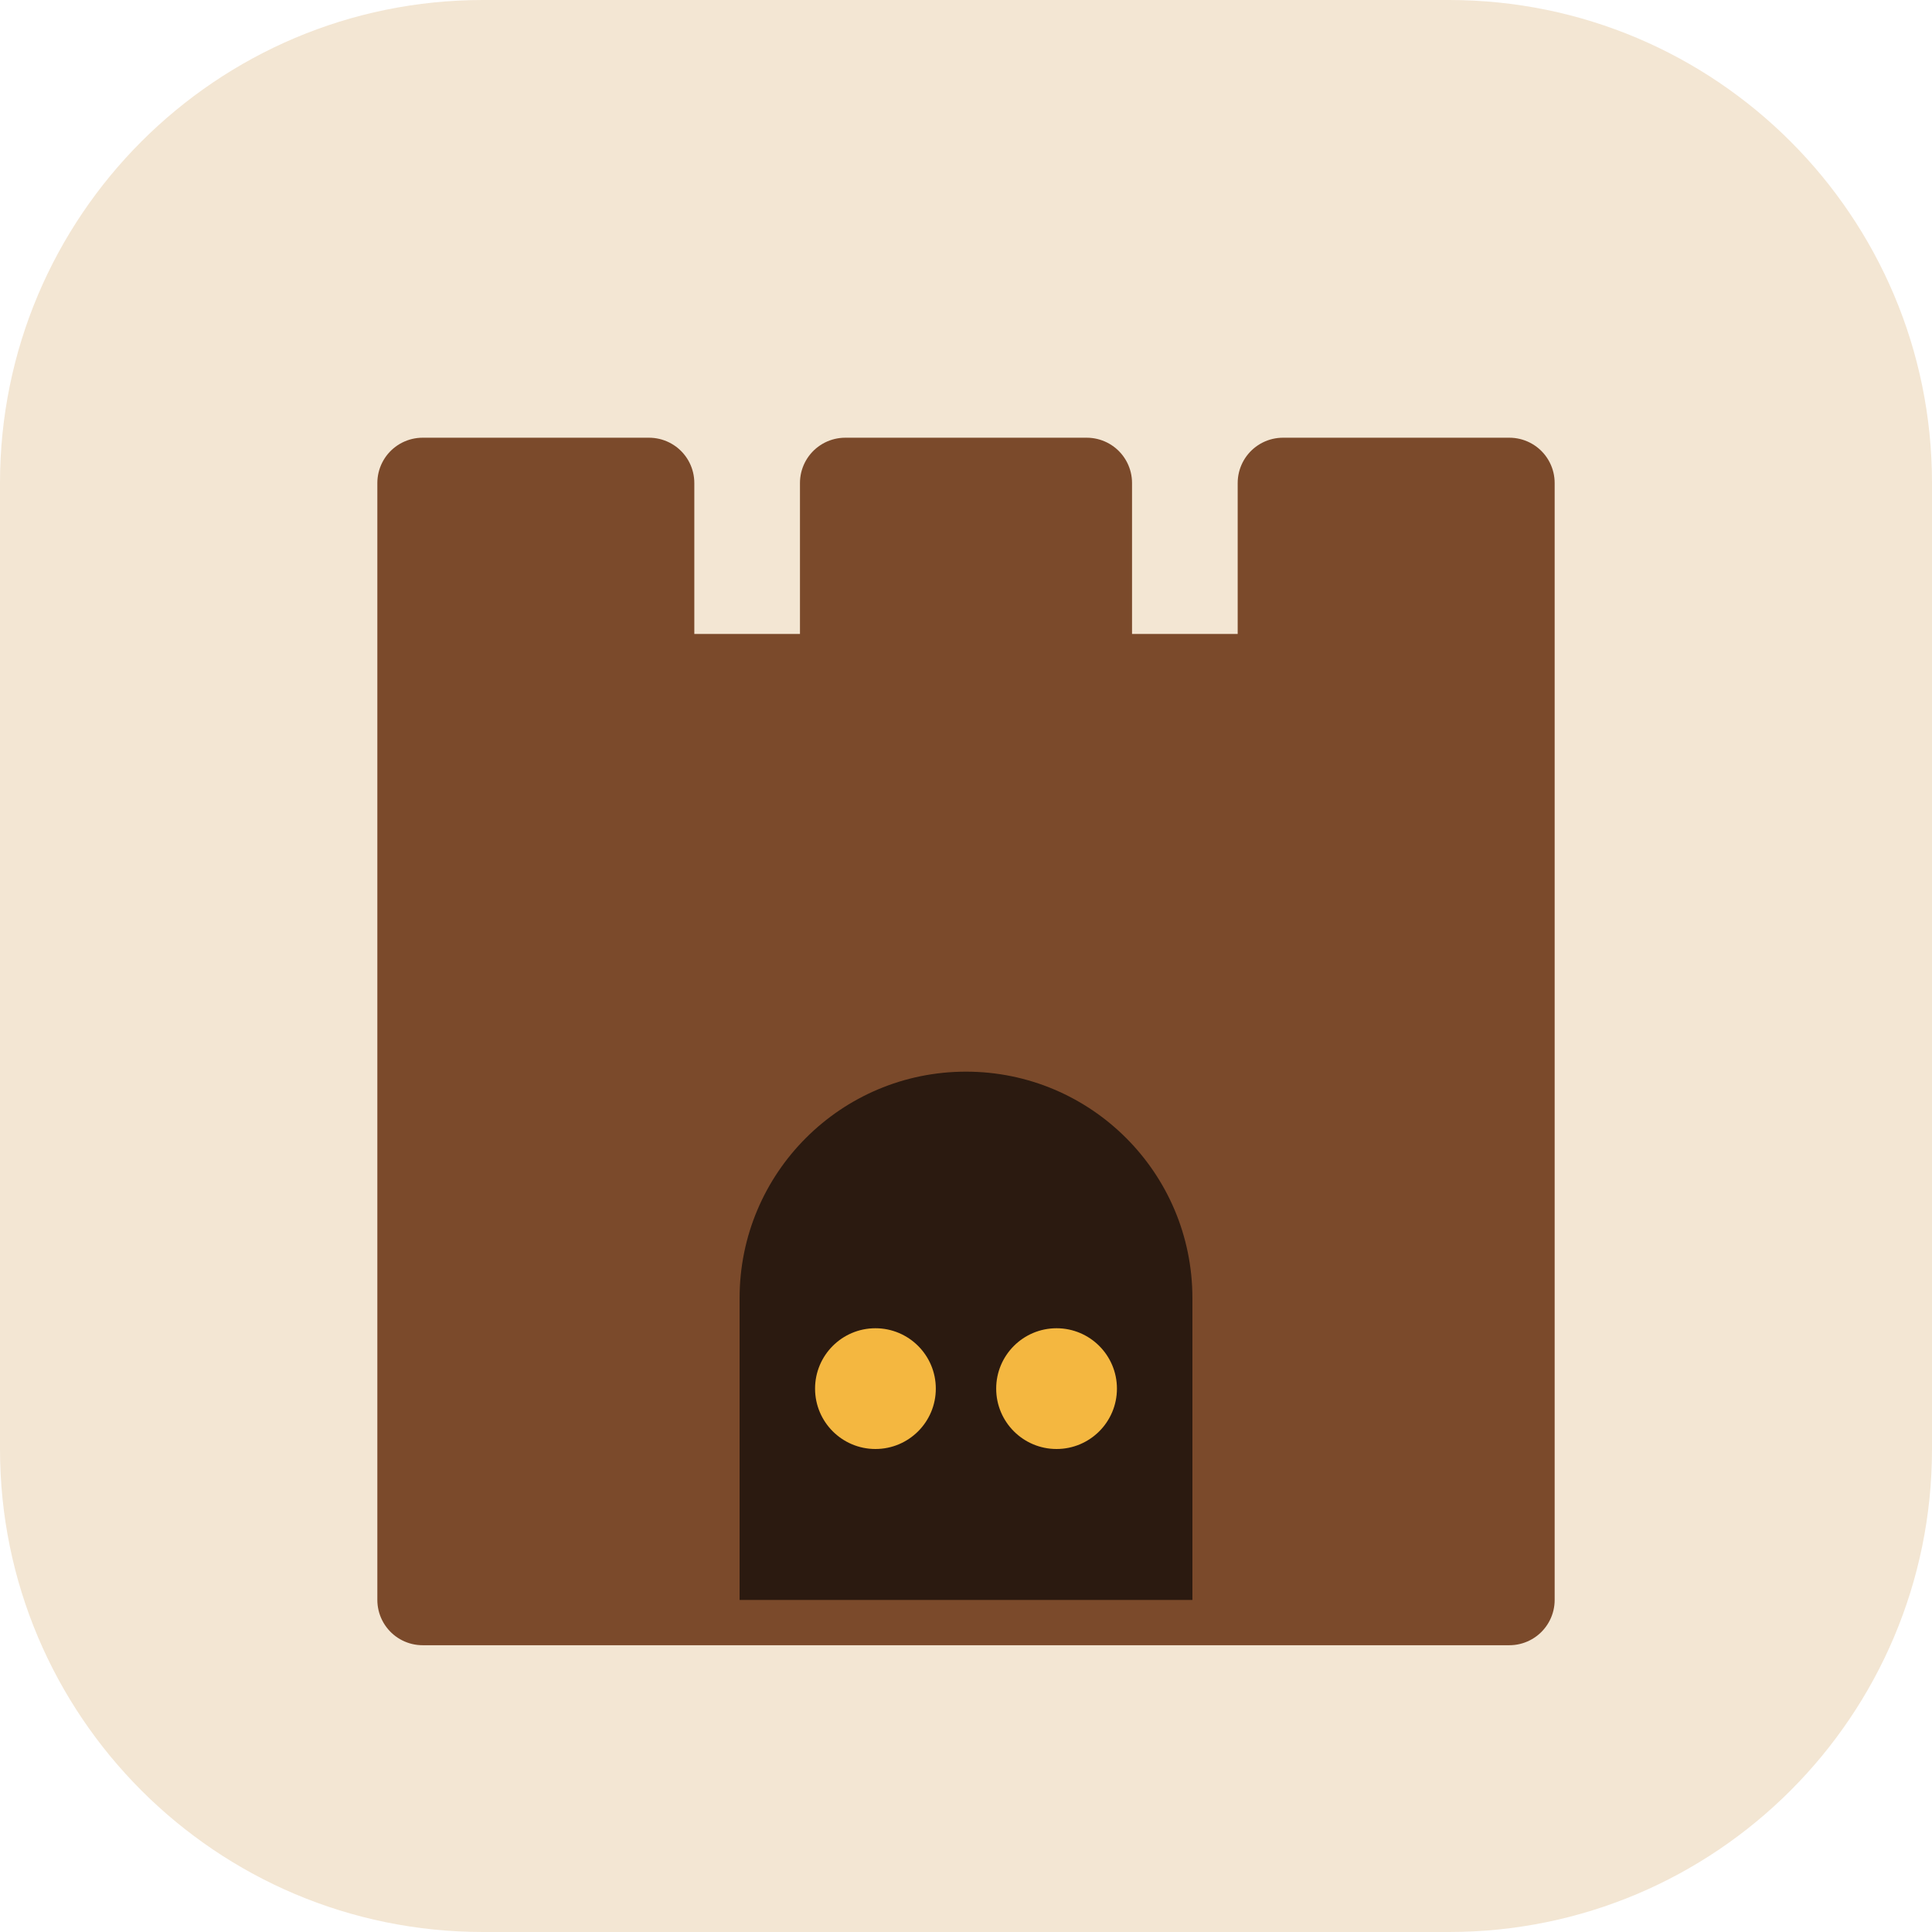
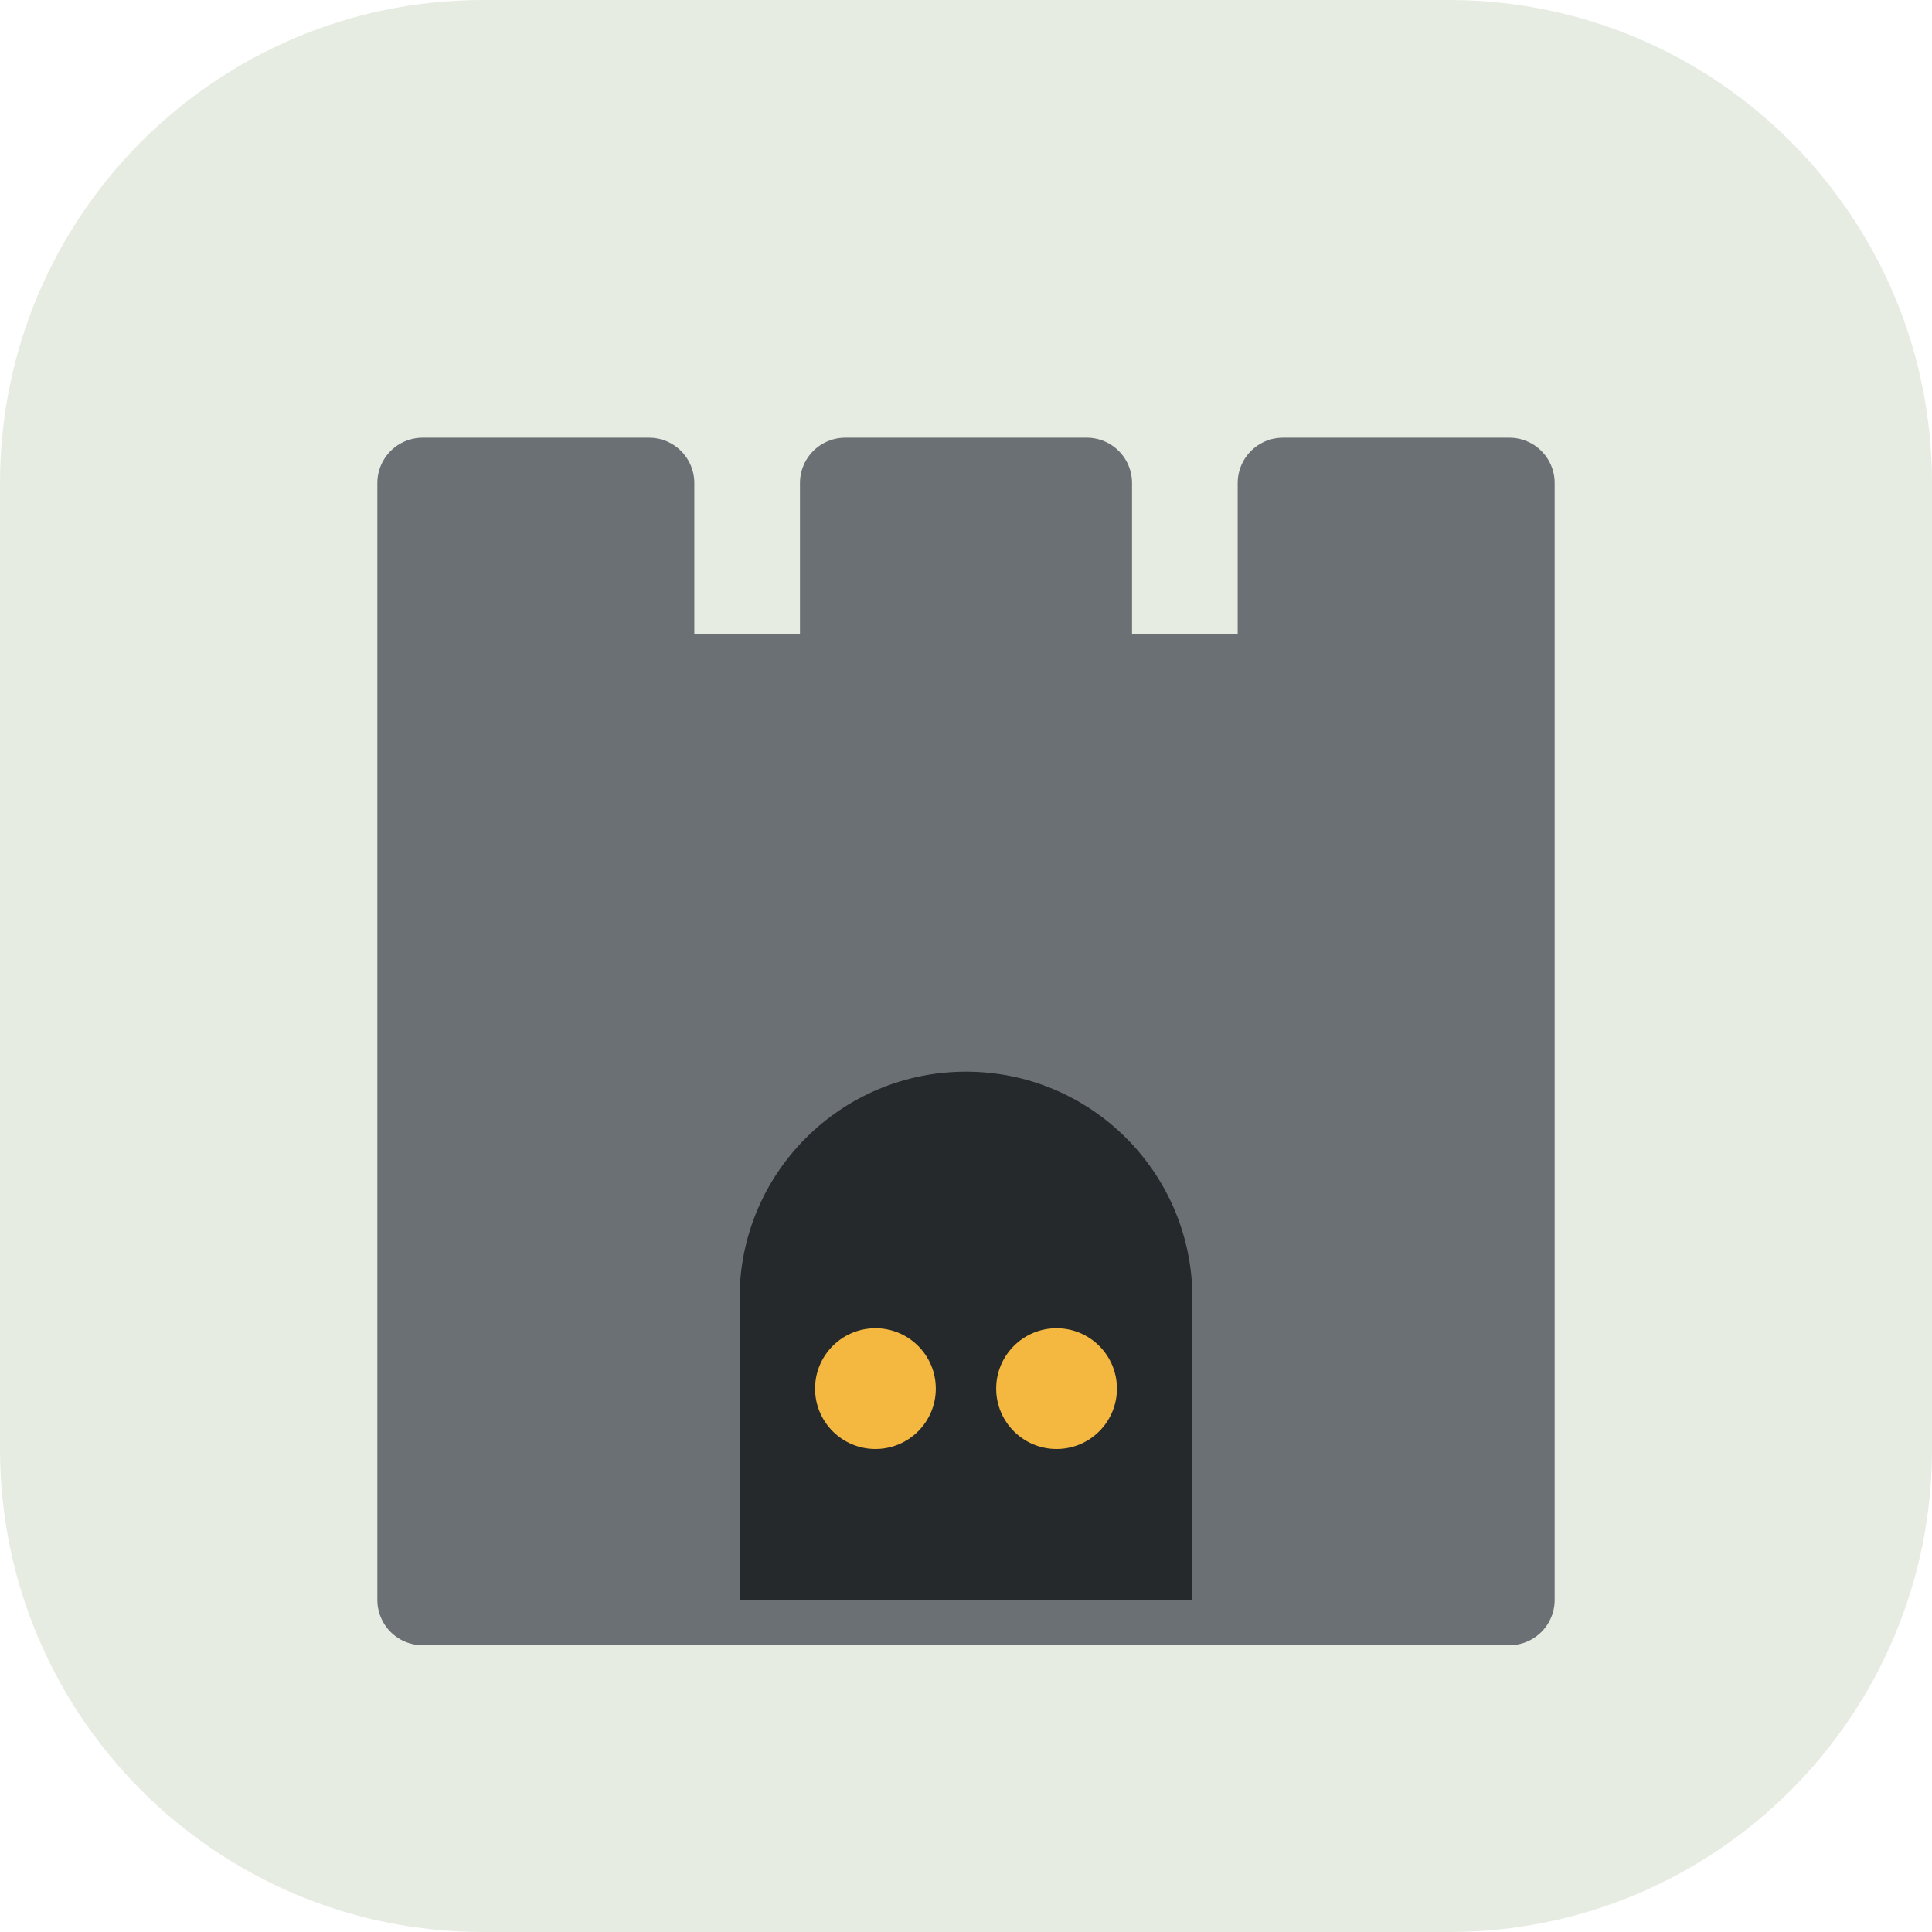
<svg xmlns="http://www.w3.org/2000/svg" viewBox="0 0 64 64">
-   <rect width="64" height="64" rx="16" fill="#f3e6d3" />
-   <path d="M14 53V16h7.5v6.5H28V16h8v6.5h6.5V16H50v37Z" fill="#7b4a2b" stroke="#7b4a2b" stroke-width="3" stroke-linejoin="round" />
-   <path d="M24.5 53V43a7.5 7.5 0 0 1 15 0v10Z" fill="#2b1a10" />
+   <rect width="64" height="64" rx="16" fill="#e6ece2" />
+   <path d="M14 53V16h7.5v6.5H28V16h8v6.5h6.5V16H50v37Z" fill="#6b7075" stroke="#6b7075" stroke-width="3" stroke-linejoin="round" />
+   <path d="M24.5 53V43a7.5 7.5 0 0 1 15 0v10Z" fill="#26292b" />
  <circle cx="29" cy="46" r="2" fill="#f4b740" />
  <circle cx="35" cy="46" r="2" fill="#f4b740" />
</svg>
